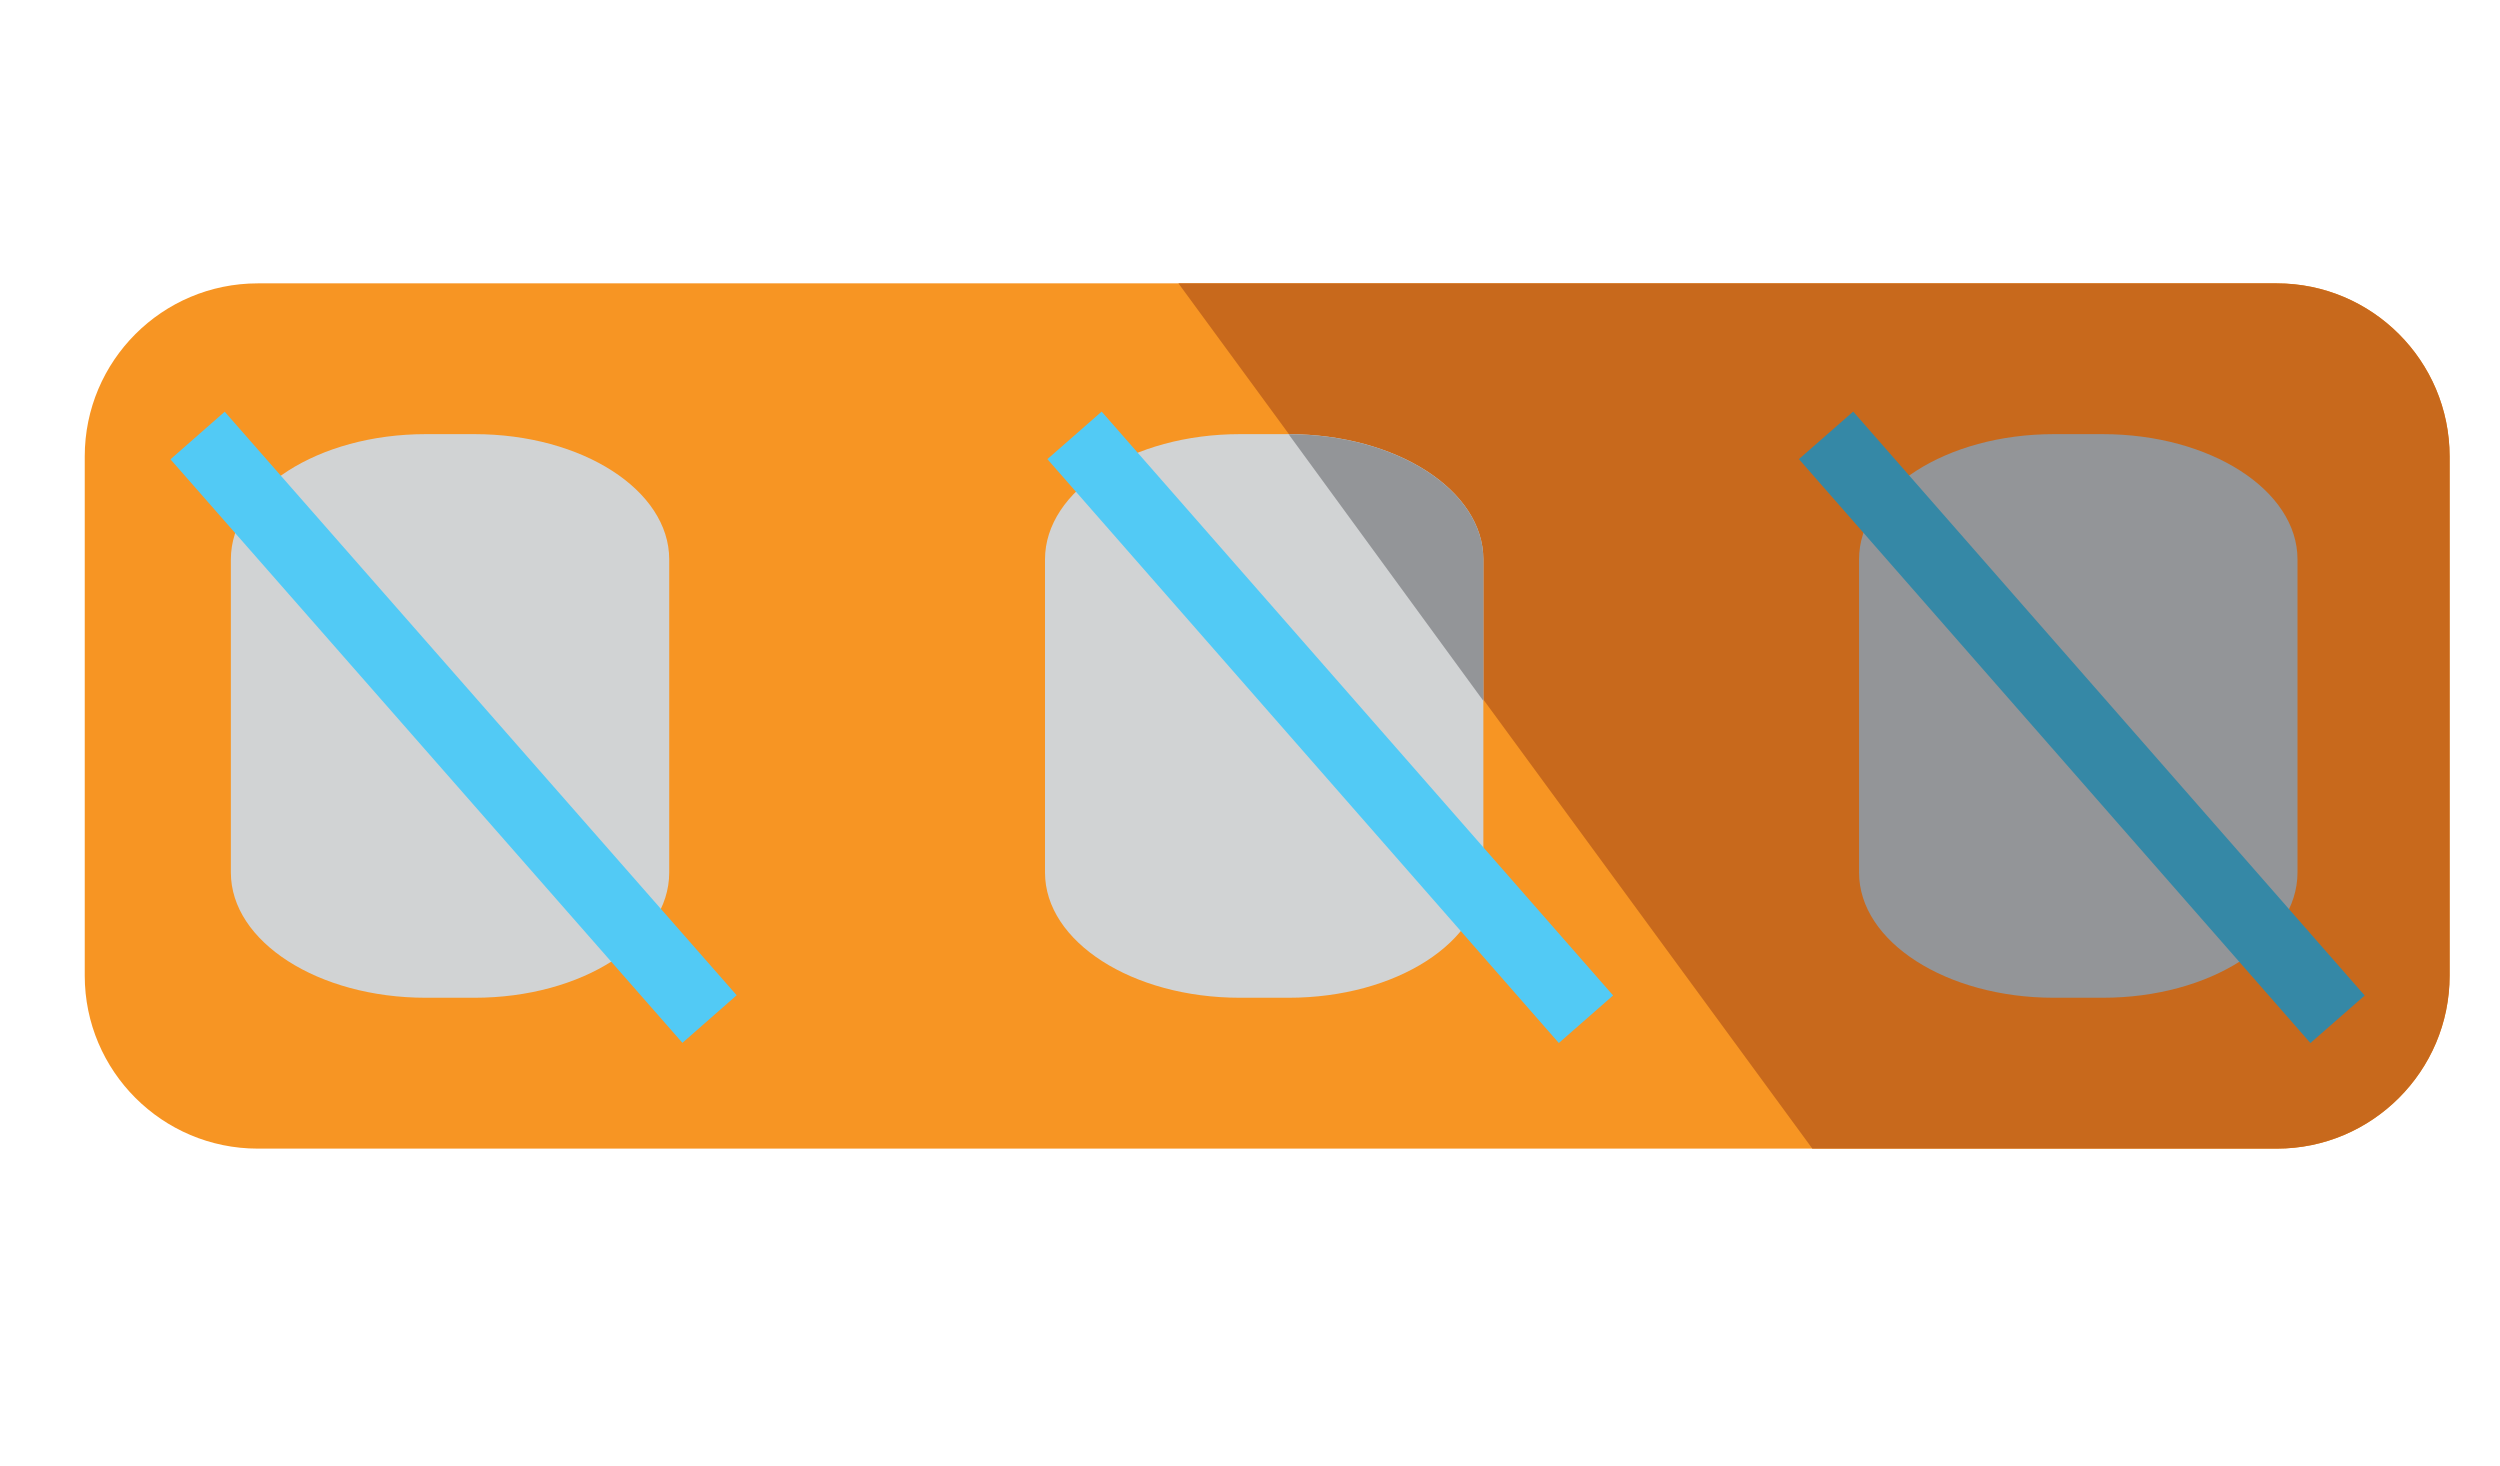
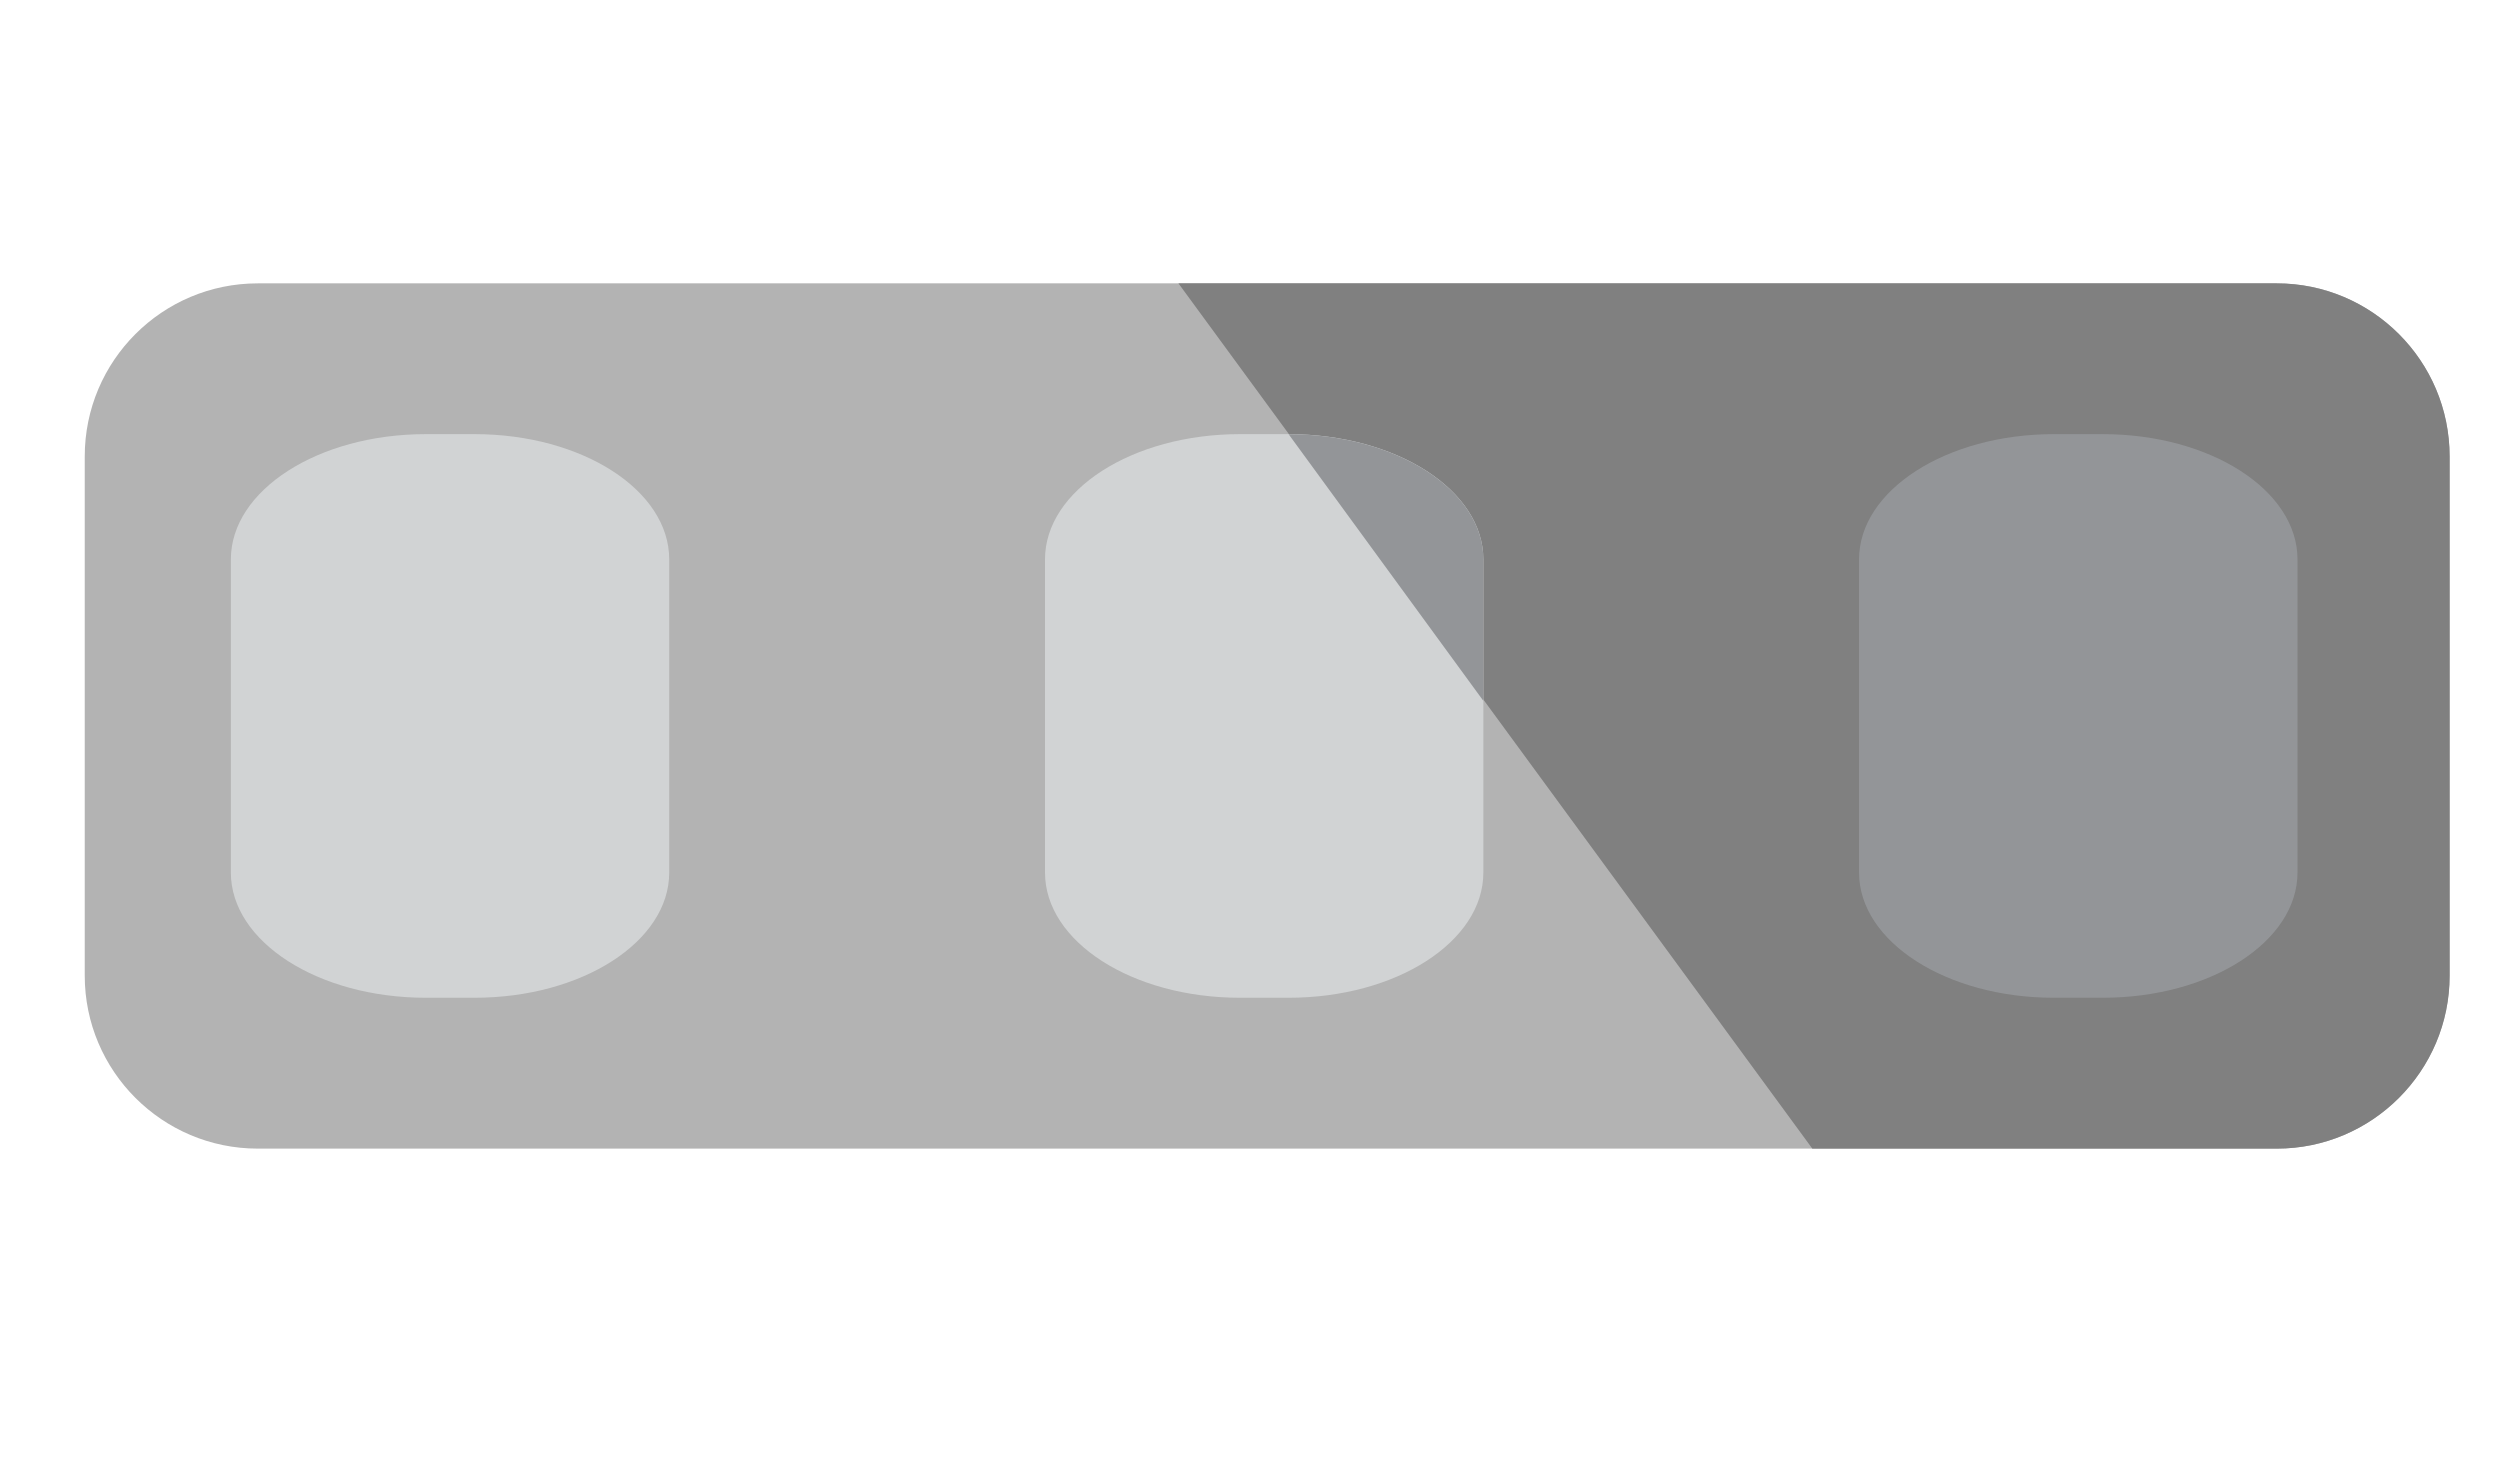
- <svg xmlns="http://www.w3.org/2000/svg" version="1.1" x="0px" y="0px" width="29px" height="17px" viewBox="-0.983 -3.287 29 17">
-   <defs>
- </defs>
-   <path fill="#F79523" d="M27.432,8.031c0,1.105-0.899,2.006-2.005,2.006H2.007C0.899,10.037,0,9.137,0,8.031V2.007  C0,0.899,0.899,0,2.007,0h23.42c1.105,0,2.005,0.899,2.005,2.007V8.031z" />
-   <path fill="#C8691C" d="M25.427,0h-12.74l7.353,10.037h5.388c1.105,0,2.005-0.9,2.005-2.006V2.007C27.432,0.899,26.533,0,25.427,0z" />
-   <path fill="#D1D3D4" d="M6.78,6.834c0,0.803-1.012,1.453-2.259,1.453H3.956c-1.248,0-2.261-0.65-2.261-1.453V3.202  c0-0.802,1.013-1.453,2.261-1.453h0.565c1.248,0,2.259,0.65,2.259,1.453V6.834z" />
-   <path fill="#D1D3D4" d="M16.224,6.834c0,0.803-1.012,1.453-2.259,1.453H13.4c-1.249,0-2.261-0.65-2.261-1.453V3.202  c0-0.802,1.013-1.453,2.261-1.453h0.565c1.248,0,2.259,0.65,2.259,1.453V6.834z" />
-   <path fill="#939598" d="M13.965,1.75c1.248,0,2.259,0.65,2.259,1.453v1.64L13.965,1.75z" />
-   <path fill="#939598" d="M25.668,6.834c0,0.803-1.012,1.453-2.26,1.453h-0.566c-1.247,0-2.26-0.65-2.26-1.453V3.202  c0-0.802,1.013-1.453,2.26-1.453h0.566c1.248,0,2.26,0.65,2.26,1.453V6.834z" />
-   <rect x="3.86" y="0.647" transform="matrix(0.7517 -0.6595 0.6595 0.7517 -2.3339 4.1002)" fill="#52CAF5" width="0.837" height="9.005" />
-   <rect x="14.03" y="0.647" transform="matrix(0.7522 -0.6589 0.6589 0.7522 0.187 10.7967)" fill="#52CAF5" width="0.837" height="9.004" />
-   <rect x="22.748" y="0.647" transform="matrix(0.7522 -0.6589 0.6589 0.7522 2.3471 16.5408)" fill="#3588A6" width="0.837" height="9.005" />
+ <svg xmlns="http://www.w3.org/2000/svg" version="1.1" x="0px" y="0px" width="29px" height="17px" viewBox="-0.983 -3.287 29 17" id="svg22">
+   <defs id="defs2" />
+   <path fill="#F79523" d="M27.432,8.031c0,1.105-0.899,2.006-2.005,2.006H2.007C0.899,10.037,0,9.137,0,8.031V2.007  C0,0.899,0.899,0,2.007,0h23.42c1.105,0,2.005,0.899,2.005,2.007V8.031z" id="path4" style="fill:#b3b3b3" />
+   <path fill="#C8691C" d="M25.427,0h-12.74l7.353,10.037h5.388c1.105,0,2.005-0.9,2.005-2.006V2.007C27.432,0.899,26.533,0,25.427,0z" id="path6" style="fill:#808080" />
+   <path fill="#D1D3D4" d="M6.78,6.834c0,0.803-1.012,1.453-2.259,1.453H3.956c-1.248,0-2.261-0.65-2.261-1.453V3.202  c0-0.802,1.013-1.453,2.261-1.453h0.565c1.248,0,2.259,0.65,2.259,1.453V6.834z" id="path8" />
+   <path fill="#D1D3D4" d="M16.224,6.834c0,0.803-1.012,1.453-2.259,1.453H13.4c-1.249,0-2.261-0.65-2.261-1.453V3.202  c0-0.802,1.013-1.453,2.261-1.453h0.565c1.248,0,2.259,0.65,2.259,1.453V6.834z" id="path10" />
+   <path fill="#939598" d="M13.965,1.75c1.248,0,2.259,0.65,2.259,1.453v1.64L13.965,1.75z" id="path12" />
+   <path fill="#939598" d="M25.668,6.834c0,0.803-1.012,1.453-2.26,1.453h-0.566c-1.247,0-2.26-0.65-2.26-1.453V3.202  c0-0.802,1.013-1.453,2.26-1.453h0.566c1.248,0,2.26,0.65,2.26,1.453V6.834z" id="path14" />
</svg>
